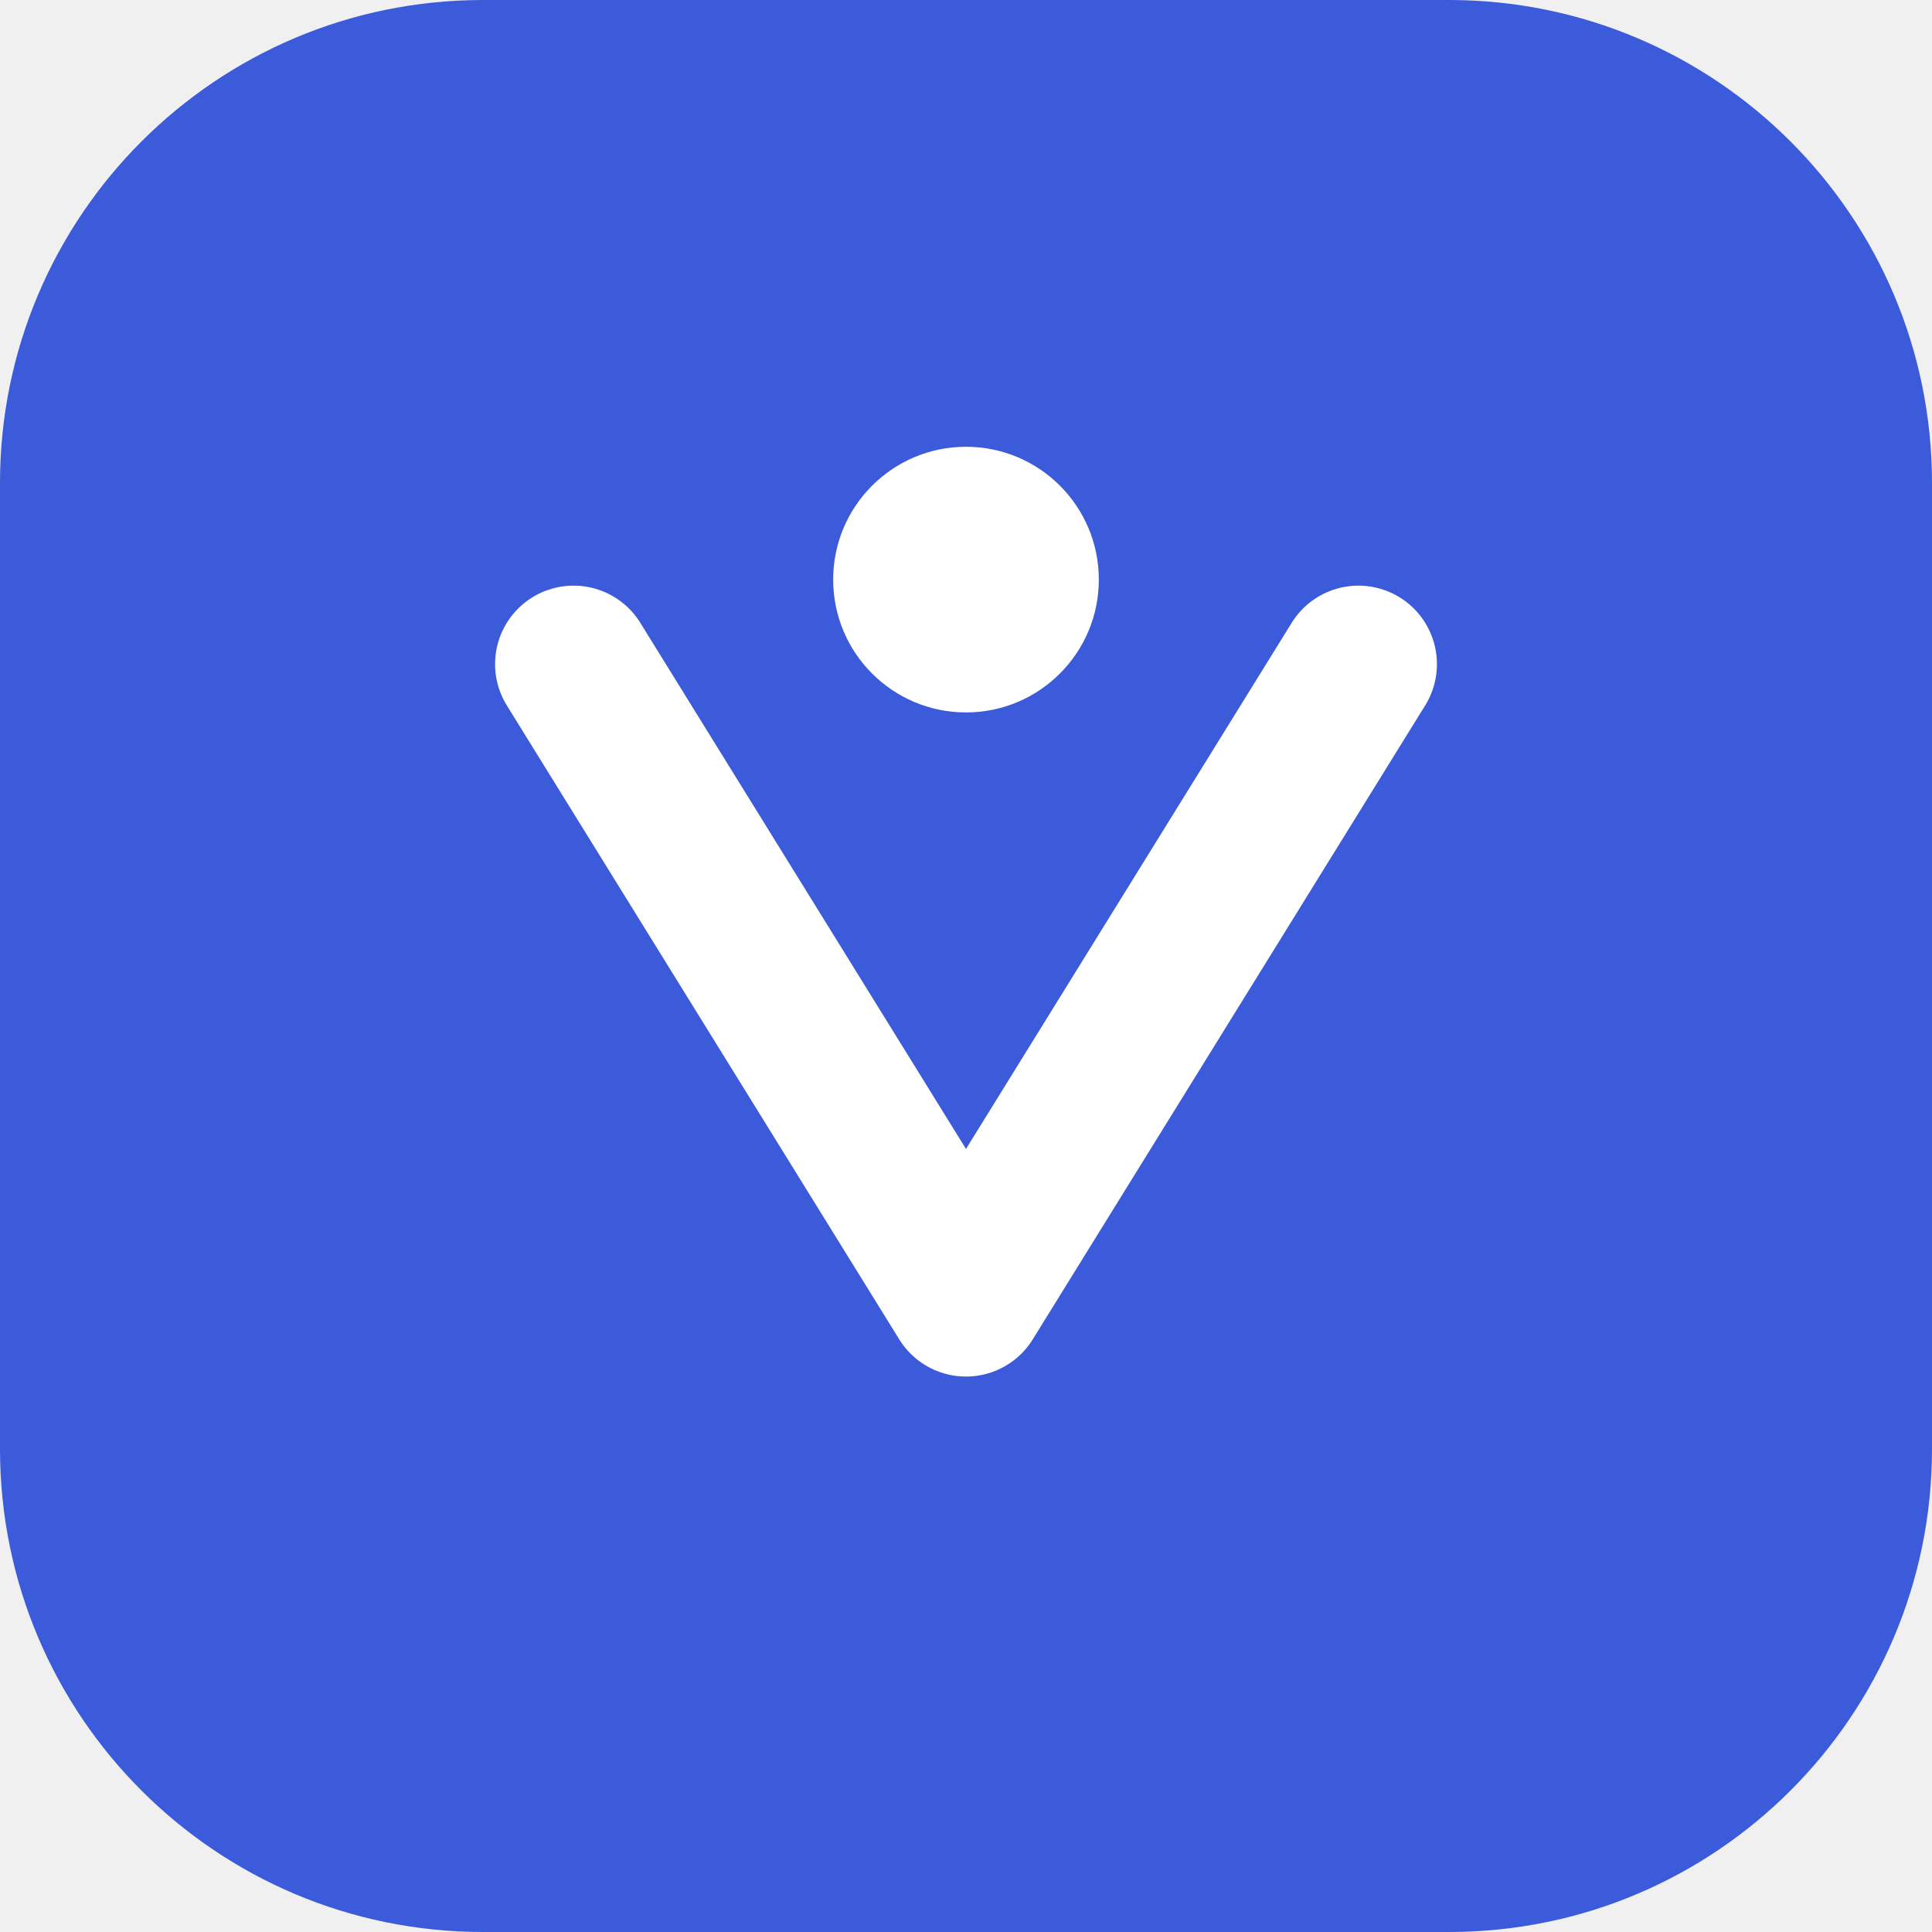
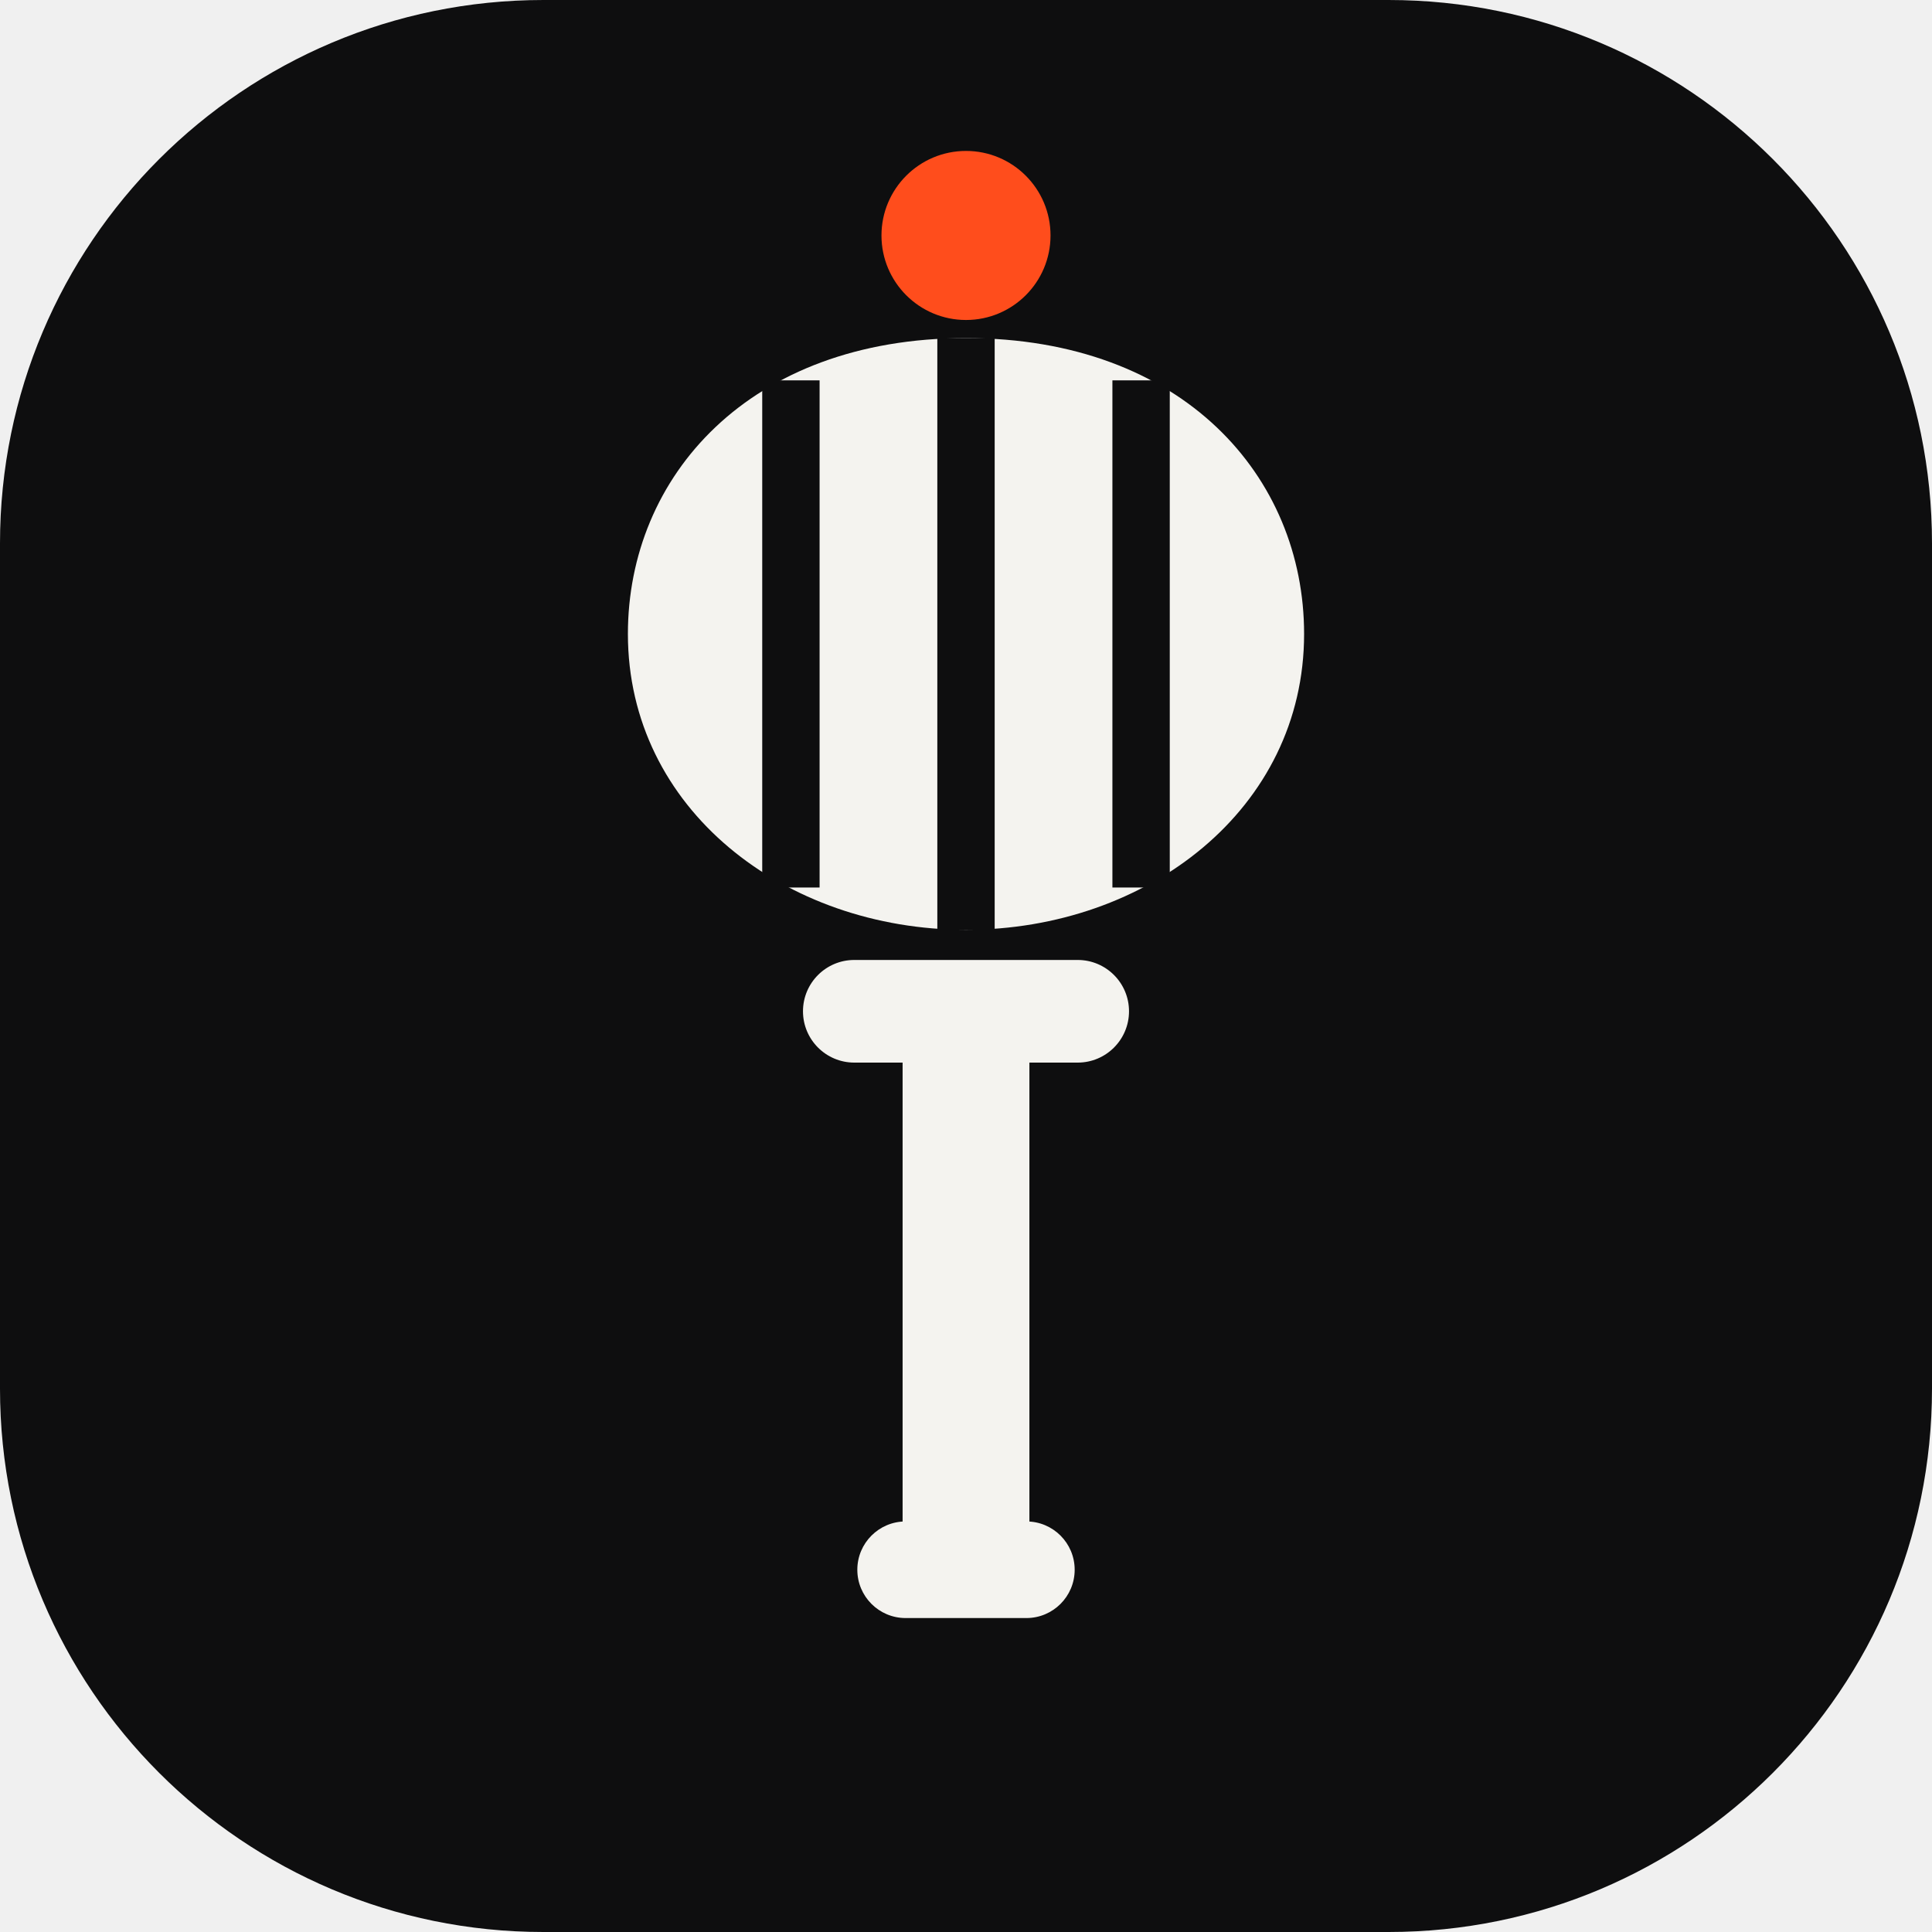
<svg xmlns="http://www.w3.org/2000/svg" viewBox="0 0 32 32">
-   <rect width="32" height="32" rx="8" fill="#3b5bdb" />
-   <path d="M9.5 11 16 21.5 22.5 11" fill="none" stroke="#fff" stroke-width="2.6" stroke-linecap="round" stroke-linejoin="round" />
-   <circle cx="16" cy="9.6" r="2.2" fill="#fff" />
+   <rect width="32" height="32" rx="9" fill="#0e0e0f" />
+   <path d="M16 5.6c3.6 0 5.6 2.3 5.6 4.9 0 2.9-2.6 4.9-5.6 4.9s-5.6-2-5.6-4.9c0-2.6 2-4.9 5.6-4.9Z" fill="#f4f3ef" />
+   <path d="M16 5.6v9.8M13.1 6.3v8.4M18.9 6.3v8.4" stroke="#0e0e0f" stroke-width="0.95" />
+   <rect x="13.3" y="15.9" width="5.4" height="1.7" rx="0.85" fill="#f4f3ef" />
+   <path d="M16 17.6v8" stroke="#f4f3ef" stroke-width="2.1" stroke-linecap="round" />
+   <rect x="14.2" y="25.2" width="3.6" height="1.6" rx="0.8" fill="#f4f3ef" />
+   <circle cx="16" cy="3.9" r="1.4" fill="#ff4d1c" />
</svg>
